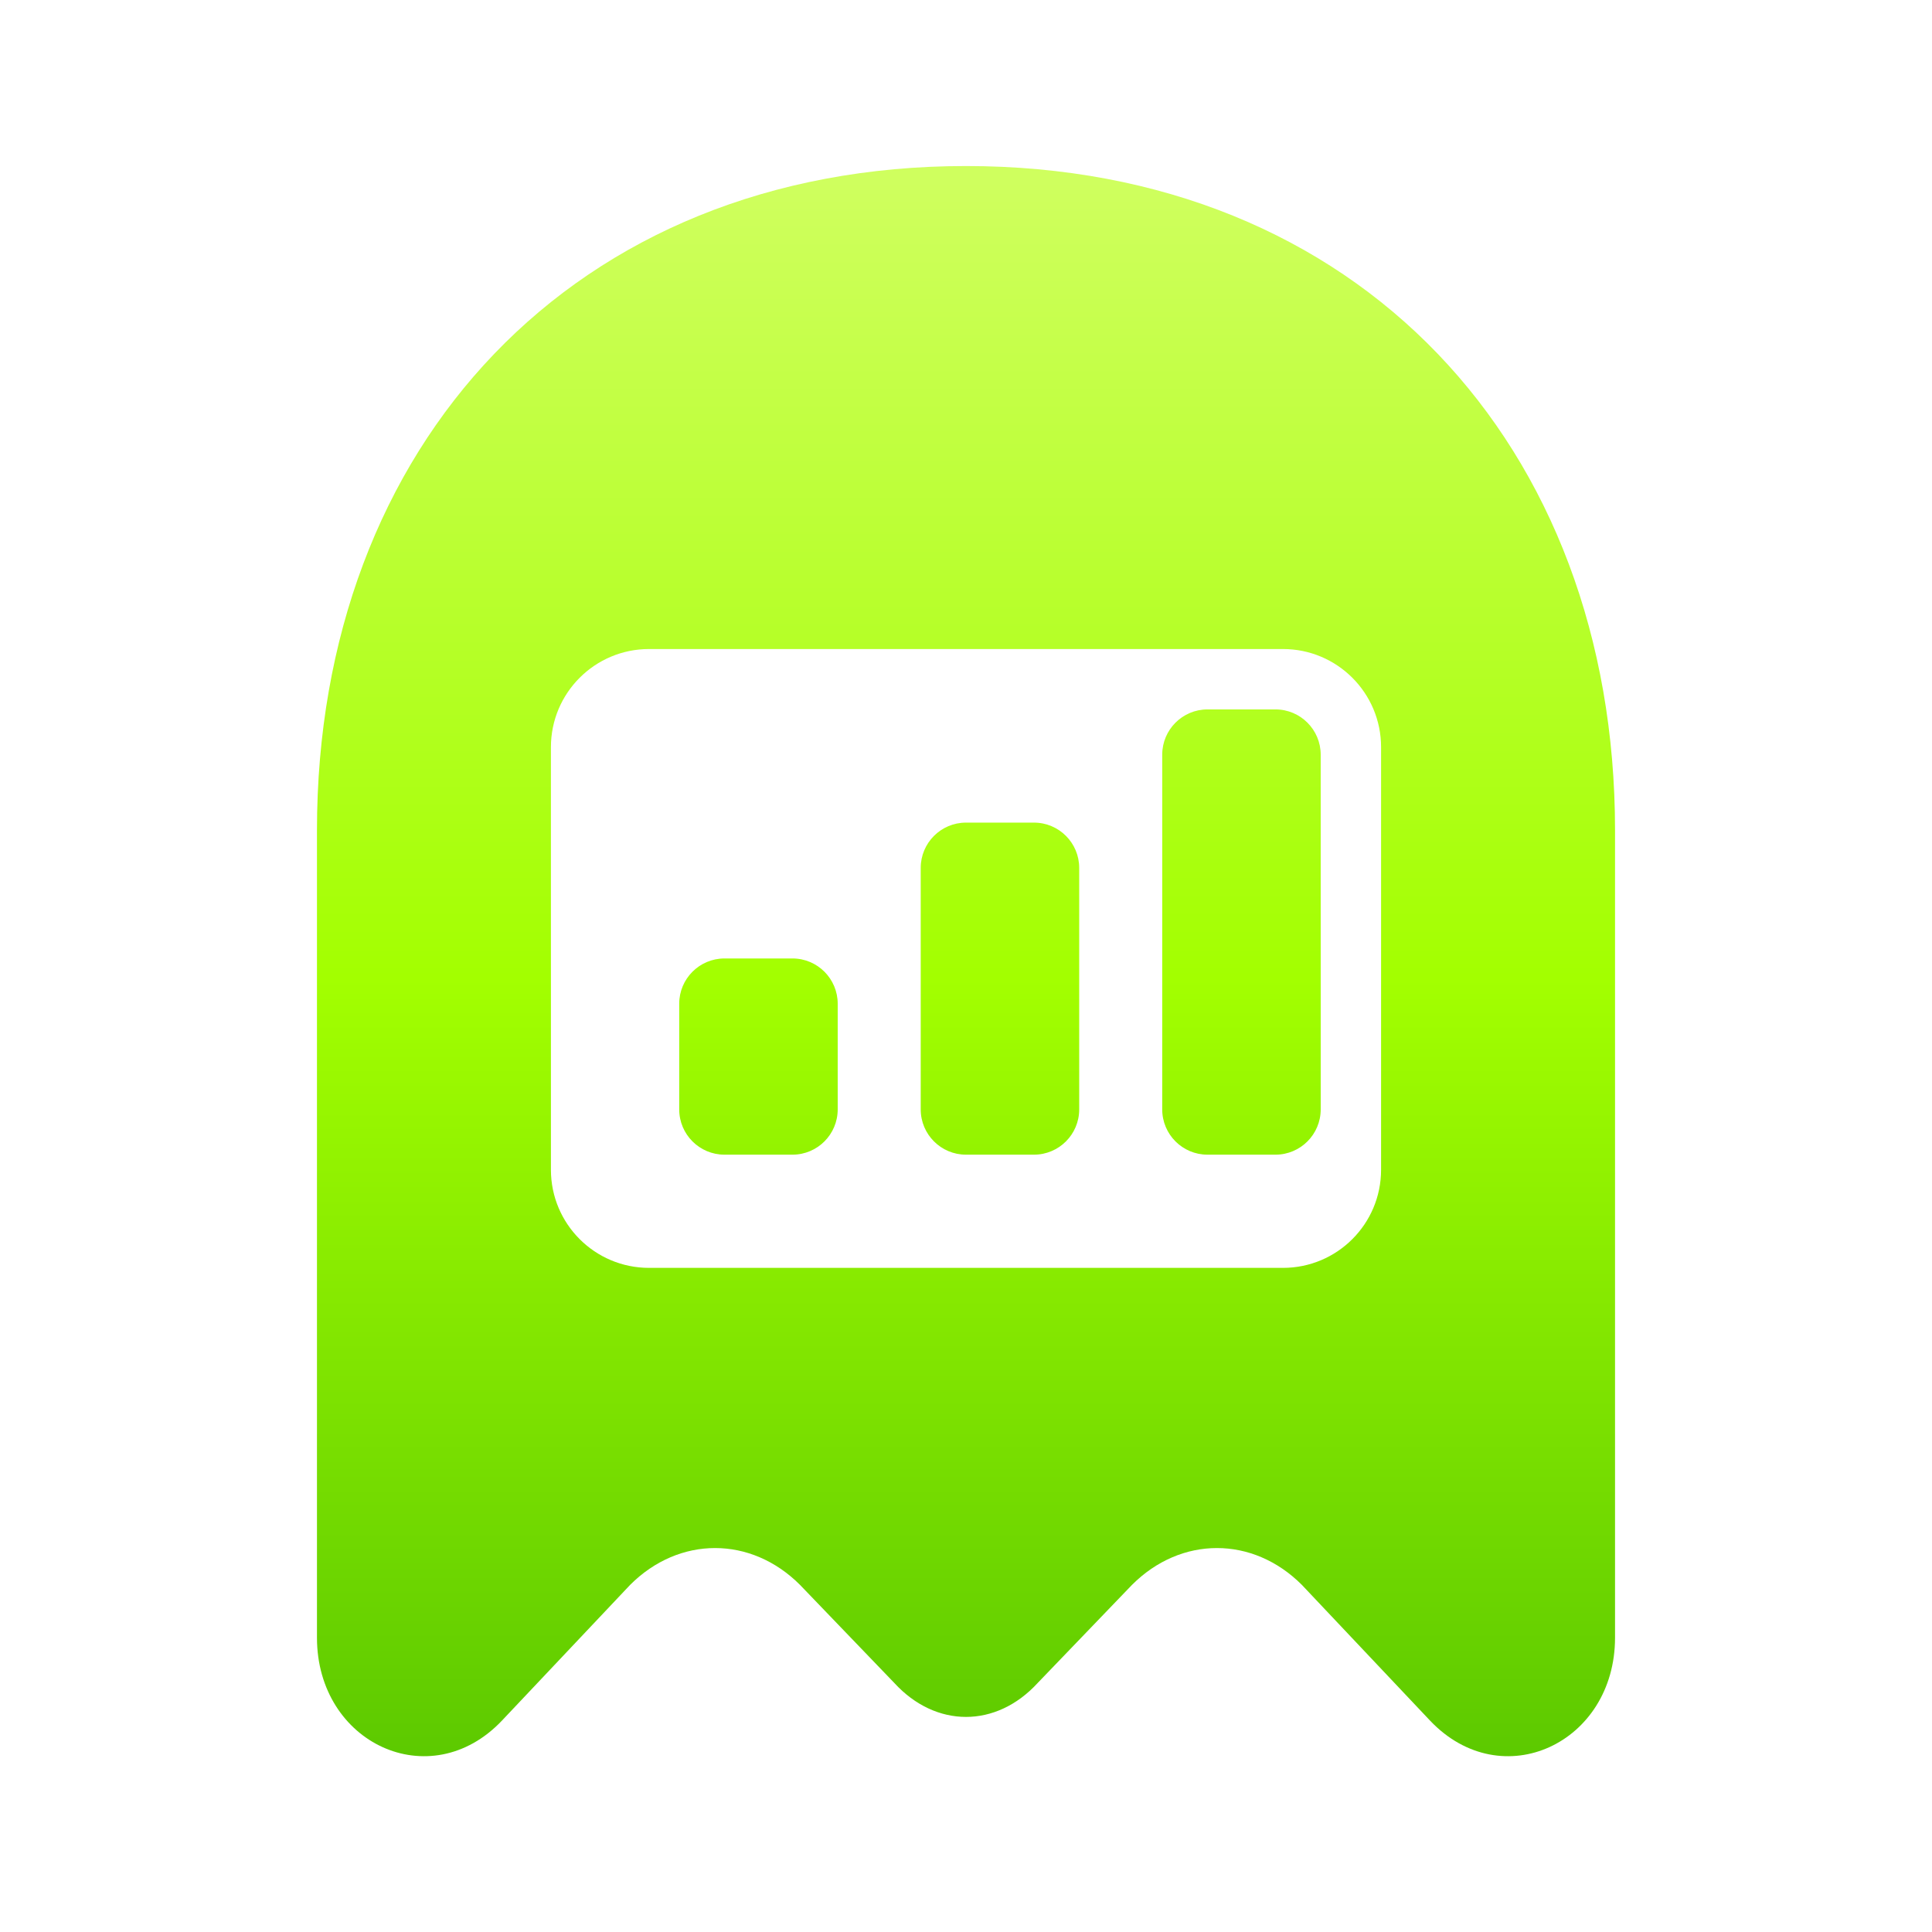
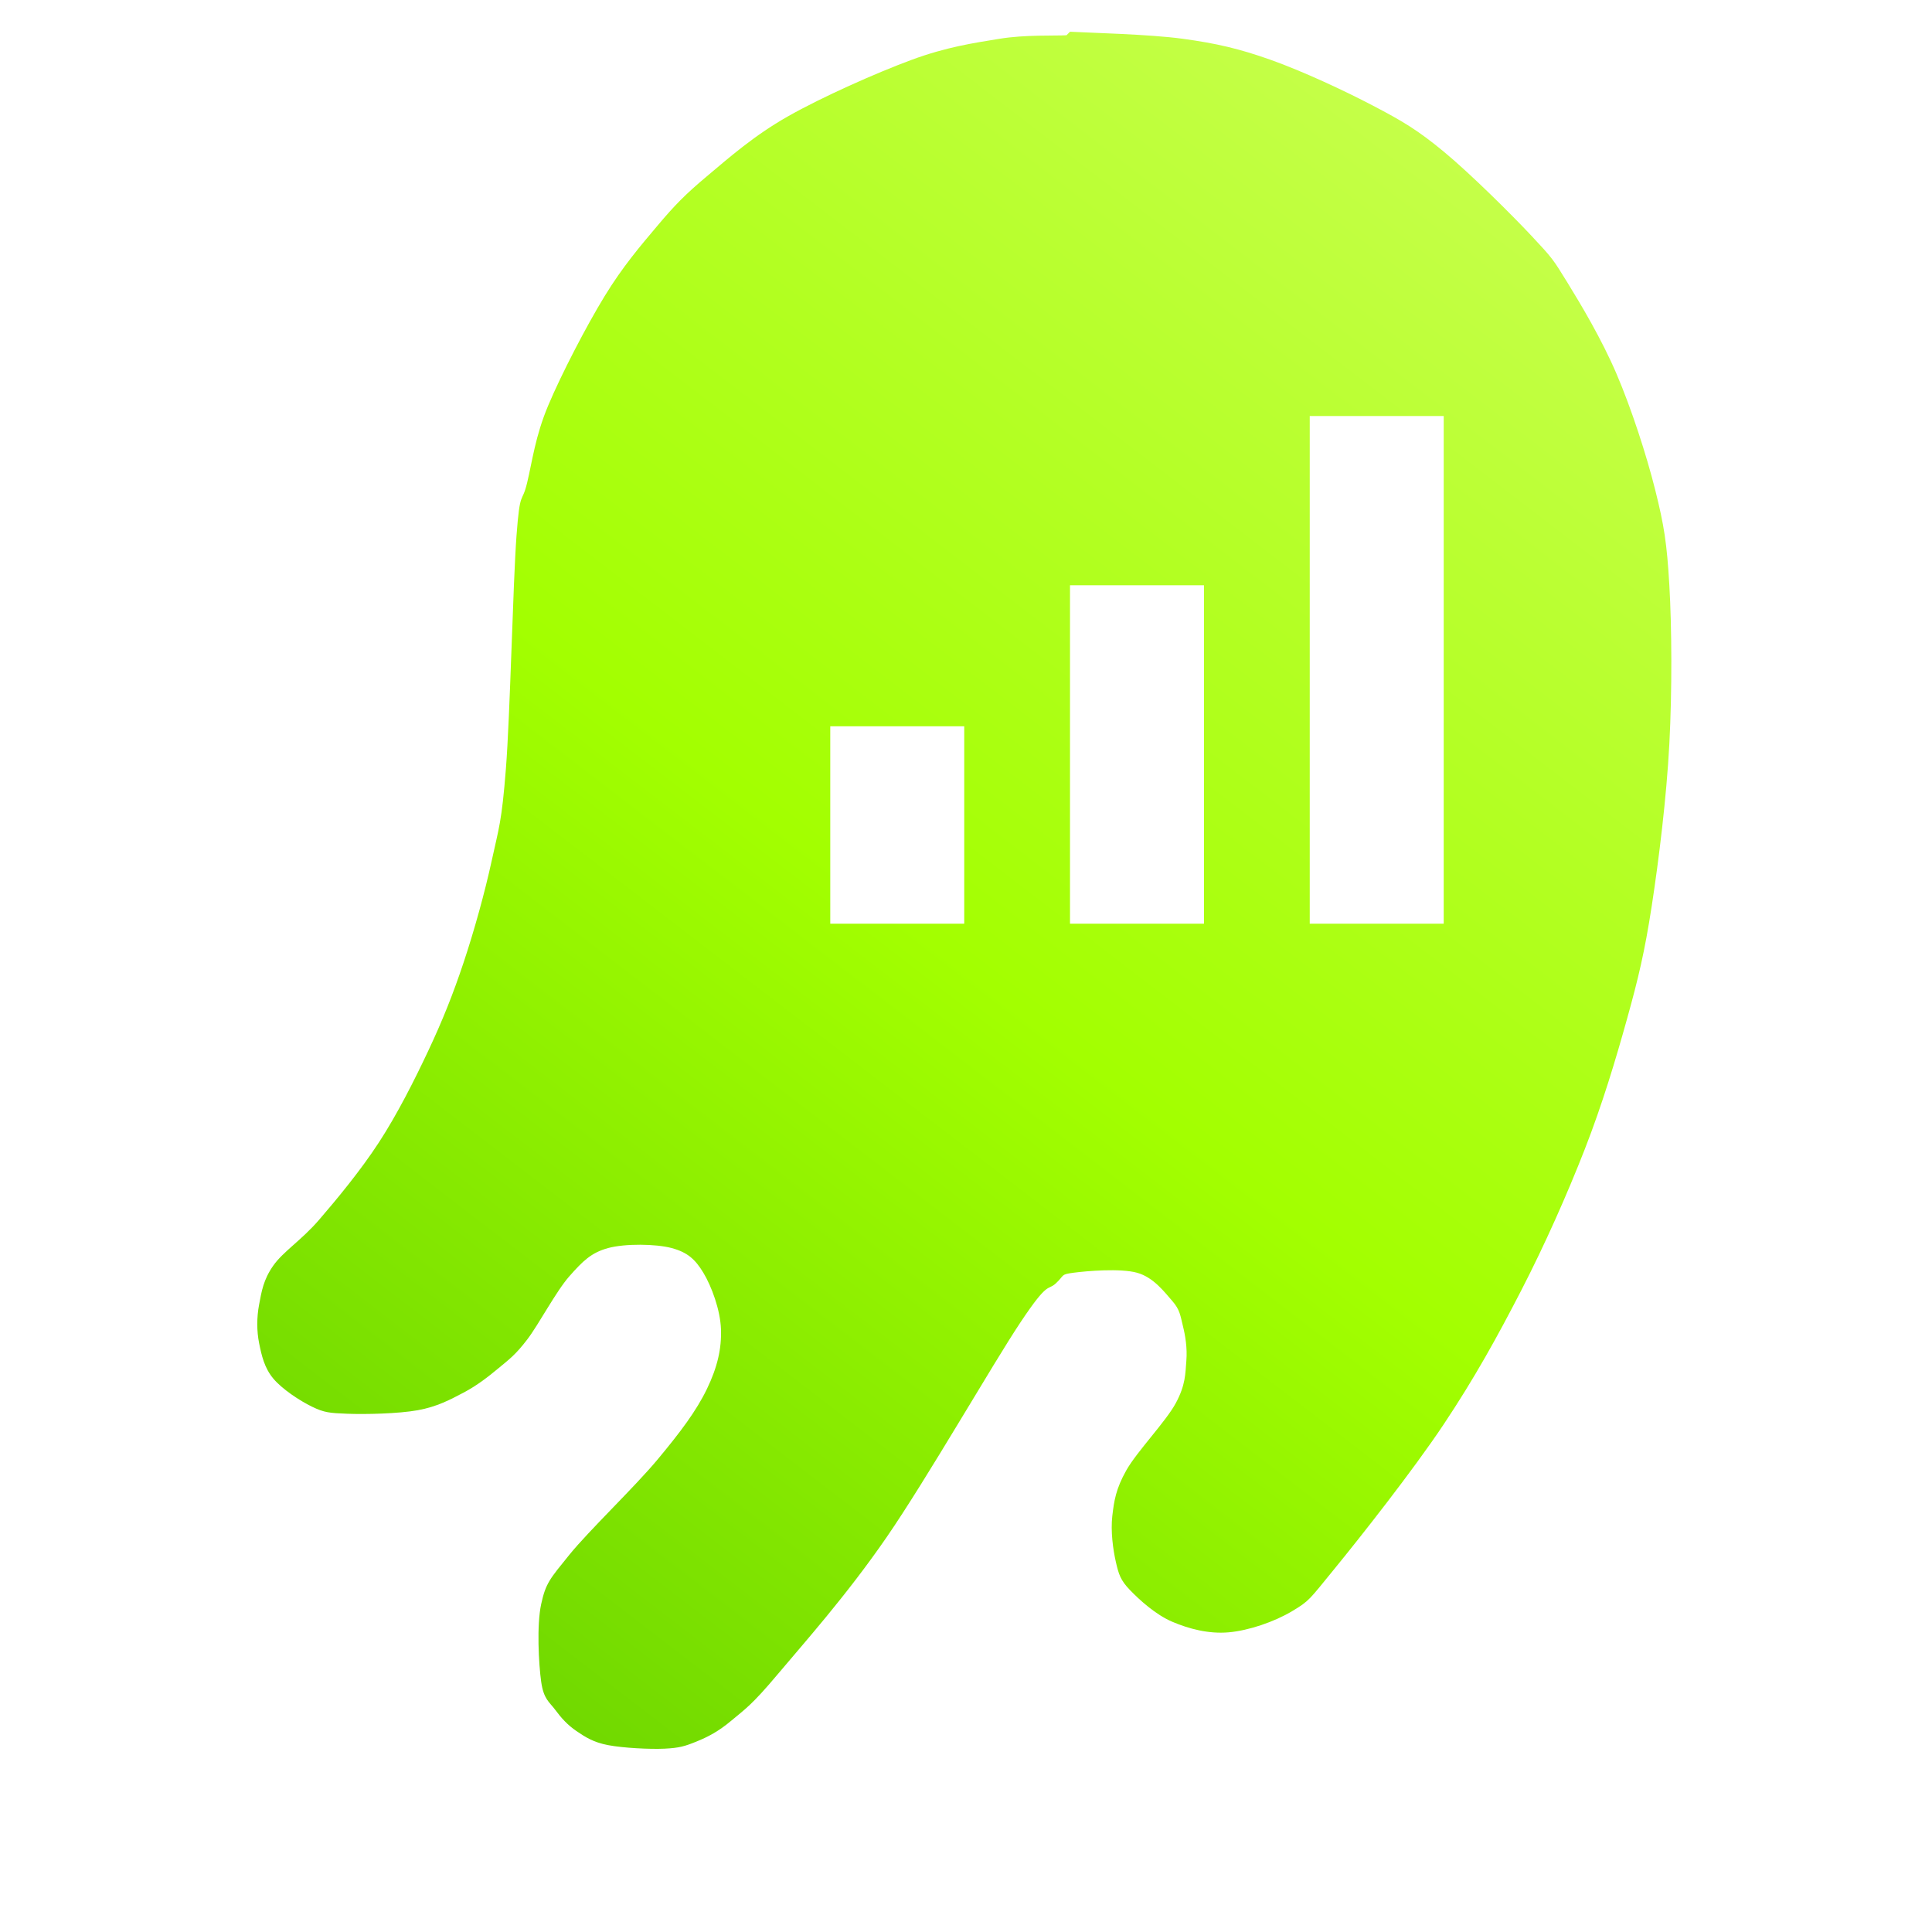
- <svg xmlns="http://www.w3.org/2000/svg" viewBox="0 0 512 512" fill="none">
+ <svg xmlns="http://www.w3.org/2000/svg" viewBox="-63.5 0 548 548" fill="none">
  <defs>
-     <linearGradient id="g" x1="256" y1="48" x2="256" y2="470" gradientUnits="userSpaceOnUse">
+     <linearGradient id="g" x1="421" y1="0" x2="0" y2="548" gradientUnits="userSpaceOnUse">
      <stop offset="0" stop-color="#CFFF5E" />
      <stop offset="0.5" stop-color="#A3FF00" />
      <stop offset="1" stop-color="#5BC800" />
    </linearGradient>
  </defs>
-   <path fill-rule="evenodd" clip-rule="evenodd" fill="url(#g)" d="       M 256 44       C 152 44 84 118 84 220       L 84 434       C 84 462 114 476 133 456       L 167 420       C 180 407 199 407 212 420       L 237 446       C 248 458 264 458 275 446       L 300 420       C 313 407 332 407 345 420       L 379 456       C 398 476 428 462 428 434       L 428 220       C 428 118 360 44 256 44       Z        M 172.0 172.0 L 340.0 172.0 A 26 26 0 0 1 366.0 198.0 L 366.0 310.0 A 26 26 0 0 1 340.0 336.0 L 172.0 336.0 A 26 26 0 0 1 146.0 310.0 L 146.0 198.0 A 26 26 0 0 1 172.0 172.0 Z        M 192.0 254.0 L 210.0 254.0 A 12 12 0 0 1 222.0 266.0 L 222.0 294.0 A 12 12 0 0 1 210.0 306.0 L 192.0 306.0 A 12 12 0 0 1 180.0 294.0 L 180.0 266.0 A 12 12 0 0 1 192.0 254.0 Z       M 256.0 218.0 L 274.0 218.0 A 12 12 0 0 1 286.0 230.0 L 286.0 294.0 A 12 12 0 0 1 274.0 306.0 L 256.0 306.0 A 12 12 0 0 1 244.0 294.0 L 244.0 230.0 A 12 12 0 0 1 256.0 218.0 Z       M 320.0 188.0 L 338.0 188.0 A 12 12 0 0 1 350.0 200.0 L 350.0 294.0 A 12 12 0 0 1 338.0 306.0 L 320.0 306.0 A 12 12 0 0 1 308.0 294.0 L 308.0 200.0 A 12 12 0 0 1 320.0 188.0 Z   " />
+   <path fill="url(#g)" fill-rule="evenodd" clip-rule="evenodd" d="M 240.0 9.0 C 245.3 9.3 262.5 9.7 272.0 11.0 C 281.5 12.3 288.0 13.8 297.0 17.0 C 306.0 20.2 317.8 25.7 326.0 30.0 C 334.2 34.3 338.5 36.8 346.0 43.0 C 353.5 49.2 365.2 60.8 371.0 67.0 C 376.8 73.2 377.0 73.5 381.0 80.0 C 385.0 86.5 390.8 96.2 395.0 106.0 C 399.2 115.8 403.5 129.0 406.0 139.0 C 408.5 149.0 409.3 154.0 410.0 166.0 C 410.7 178.0 410.8 195.8 410.0 211.0 C 409.2 226.2 407.0 244.0 405.0 257.0 C 403.0 270.0 401.2 277.5 398.0 289.0 C 394.8 300.5 391.0 313.2 386.0 326.0 C 381.0 338.8 374.7 353.0 368.0 366.0 C 361.3 379.0 354.8 390.8 346.0 404.0 C 337.2 417.2 322.2 436.2 315.0 445.0 C 307.8 453.8 308.0 454.0 303.0 457.0 C 298.0 460.0 290.7 462.5 285.0 463.0 C 279.3 463.5 273.7 462.0 269.0 460.0 C 264.3 458.0 259.7 453.8 257.0 451.0 C 254.3 448.2 253.8 446.5 253.0 443.0 C 252.2 439.5 251.5 434.3 252.0 430.0 C 252.5 425.7 253.0 422.3 256.0 417.0 C 259.0 411.7 267.2 403.2 270.0 398.0 C 272.8 392.8 272.7 389.7 273.0 386.0 C 273.3 382.3 272.7 378.8 272.0 376.0 C 271.3 373.2 271.2 371.5 269.0 369.0 C 266.8 366.5 263.7 362.3 259.0 361.0 C 254.3 359.7 244.8 360.5 241.0 361.0 C 237.2 361.5 238.5 361.7 236.0 364.0 C 233.5 366.3 234.0 363.0 226.0 375.0 C 218.0 387.0 199.5 419.3 188.0 436.0 C 176.5 452.7 164.3 466.3 157.0 475.0 C 149.7 483.7 147.8 484.8 144.0 488.0 C 140.2 491.2 137.2 492.7 134.0 494.0 C 130.8 495.3 129.2 495.8 125.0 496.0 C 120.8 496.2 113.2 495.8 109.0 495.0 C 104.8 494.2 102.5 492.7 100.0 491.0 C 97.5 489.3 95.7 487.3 94.0 485.0 C 92.3 482.7 90.7 482.0 90.0 477.0 C 89.3 472.0 88.7 461.0 90.0 455.0 C 91.3 449.0 92.5 447.8 98.0 441.0 C 103.5 434.2 116.5 421.8 123.0 414.0 C 129.5 406.2 134.0 400.2 137.0 394.0 C 140.0 387.8 141.2 382.5 141.0 377.0 C 140.8 371.5 138.3 364.8 136.0 361.0 C 133.7 357.2 131.5 355.2 127.0 354.0 C 122.5 352.8 113.8 352.7 109.0 354.0 C 104.2 355.3 101.8 357.7 98.0 362.0 C 94.2 366.3 89.3 375.7 86.0 380.0 C 82.7 384.3 81.0 385.5 78.0 388.0 C 75.0 390.5 71.8 393.0 68.0 395.0 C 64.2 397.0 60.5 399.0 55.0 400.0 C 49.5 401.0 40.0 401.2 35.0 401.0 C 30.0 400.8 28.5 400.7 25.0 399.0 C 21.5 397.3 16.5 394.0 14.0 391.0 C 11.5 388.0 10.7 384.5 10.0 381.0 C 9.3 377.5 9.3 373.7 10.0 370.0 C 10.7 366.3 11.2 363.0 14.0 359.0 C 16.8 355.0 22.0 351.8 27.0 346.0 C 32.0 340.2 38.8 332.0 44.0 324.0 C 49.2 316.0 54.0 306.5 58.0 298.0 C 62.0 289.5 65.0 282.0 68.0 273.0 C 71.0 264.0 74.0 253.2 76.0 244.0 C 78.0 234.8 78.8 233.3 80.0 218.0 C 81.2 202.7 82.0 165.5 83.0 152.0 C 84.0 138.5 84.5 143.2 86.0 137.0 C 87.5 130.8 88.3 123.8 92.0 115.0 C 95.7 106.2 102.8 92.5 108.0 84.0 C 113.2 75.5 118.2 69.7 123.0 64.0 C 127.8 58.3 130.8 55.2 137.0 50.0 C 143.2 44.8 150.3 38.5 160.0 33.0 C 169.7 27.5 185.0 20.7 195.0 17.0 C 205.0 13.3 212.7 12.2 220.0 11.0 C 227.3 9.8 235.8 10.2 239.0 10.0 Z M 172 262 L 210 262 L 210 206 L 172 206 Z M 240 262 L 278 262 L 278 166 L 240 166 Z M 308 262 L 346 262 L 346 118 L 308 118 Z" />
</svg>
